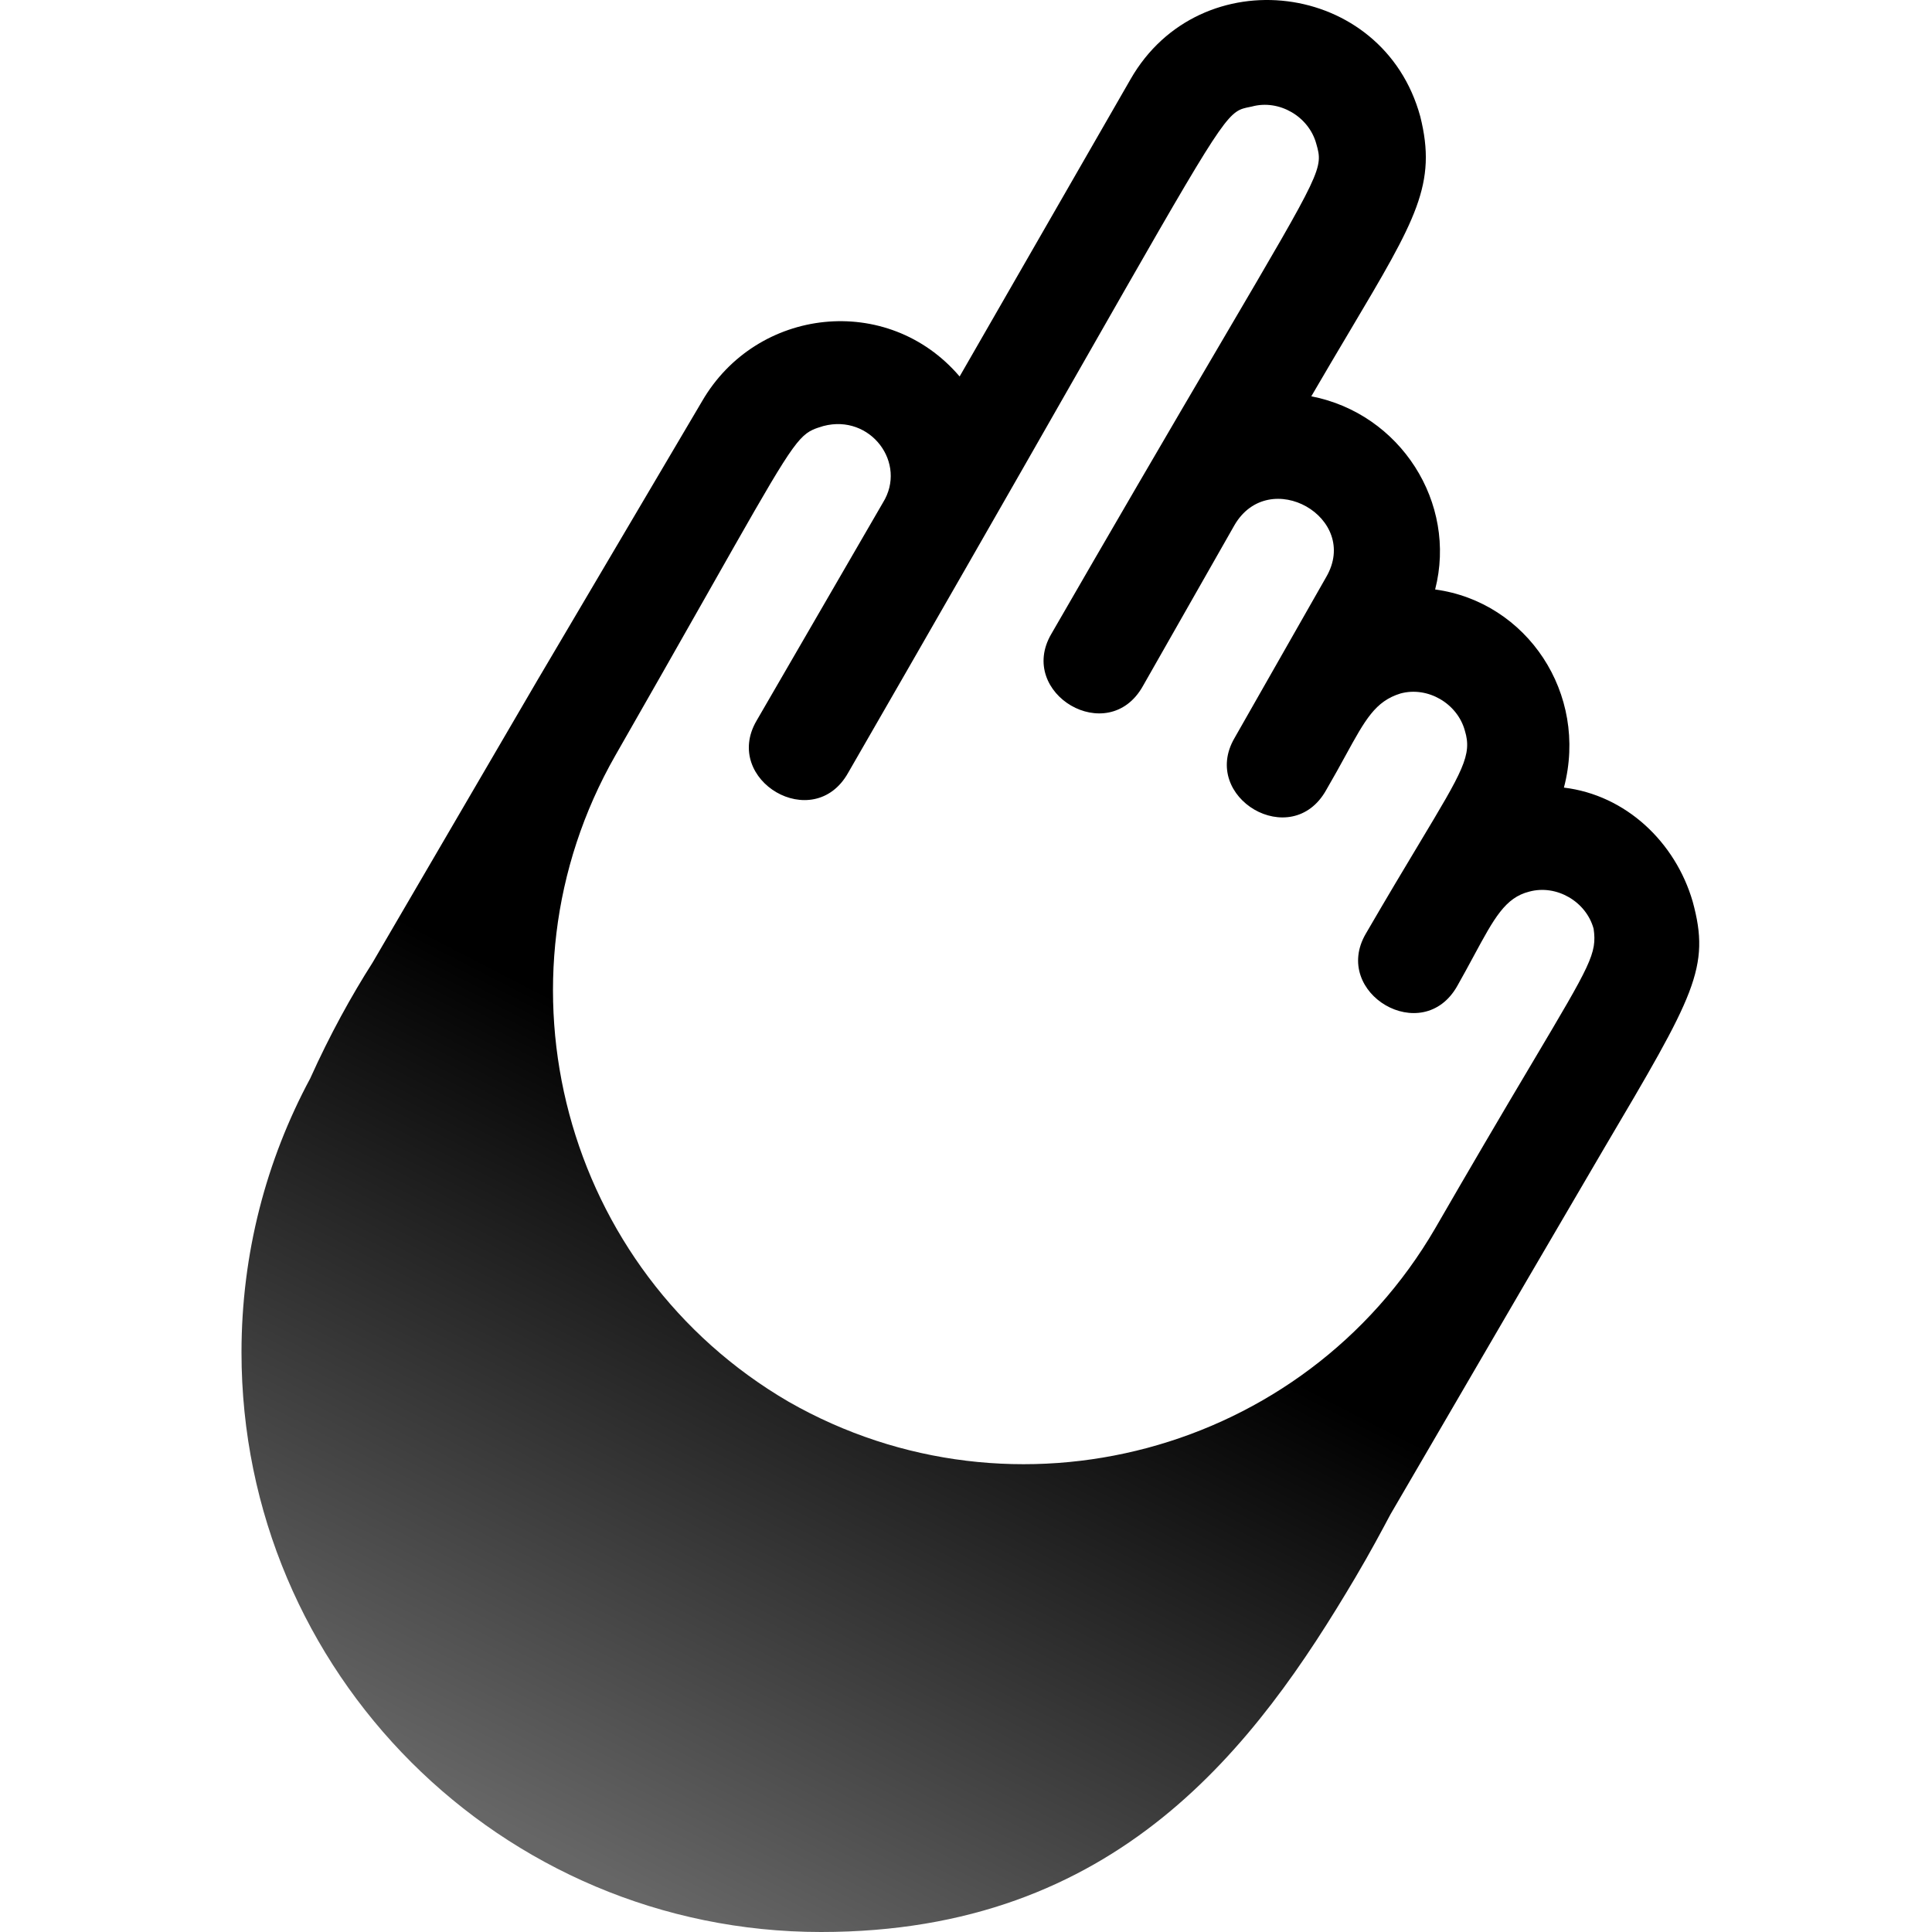
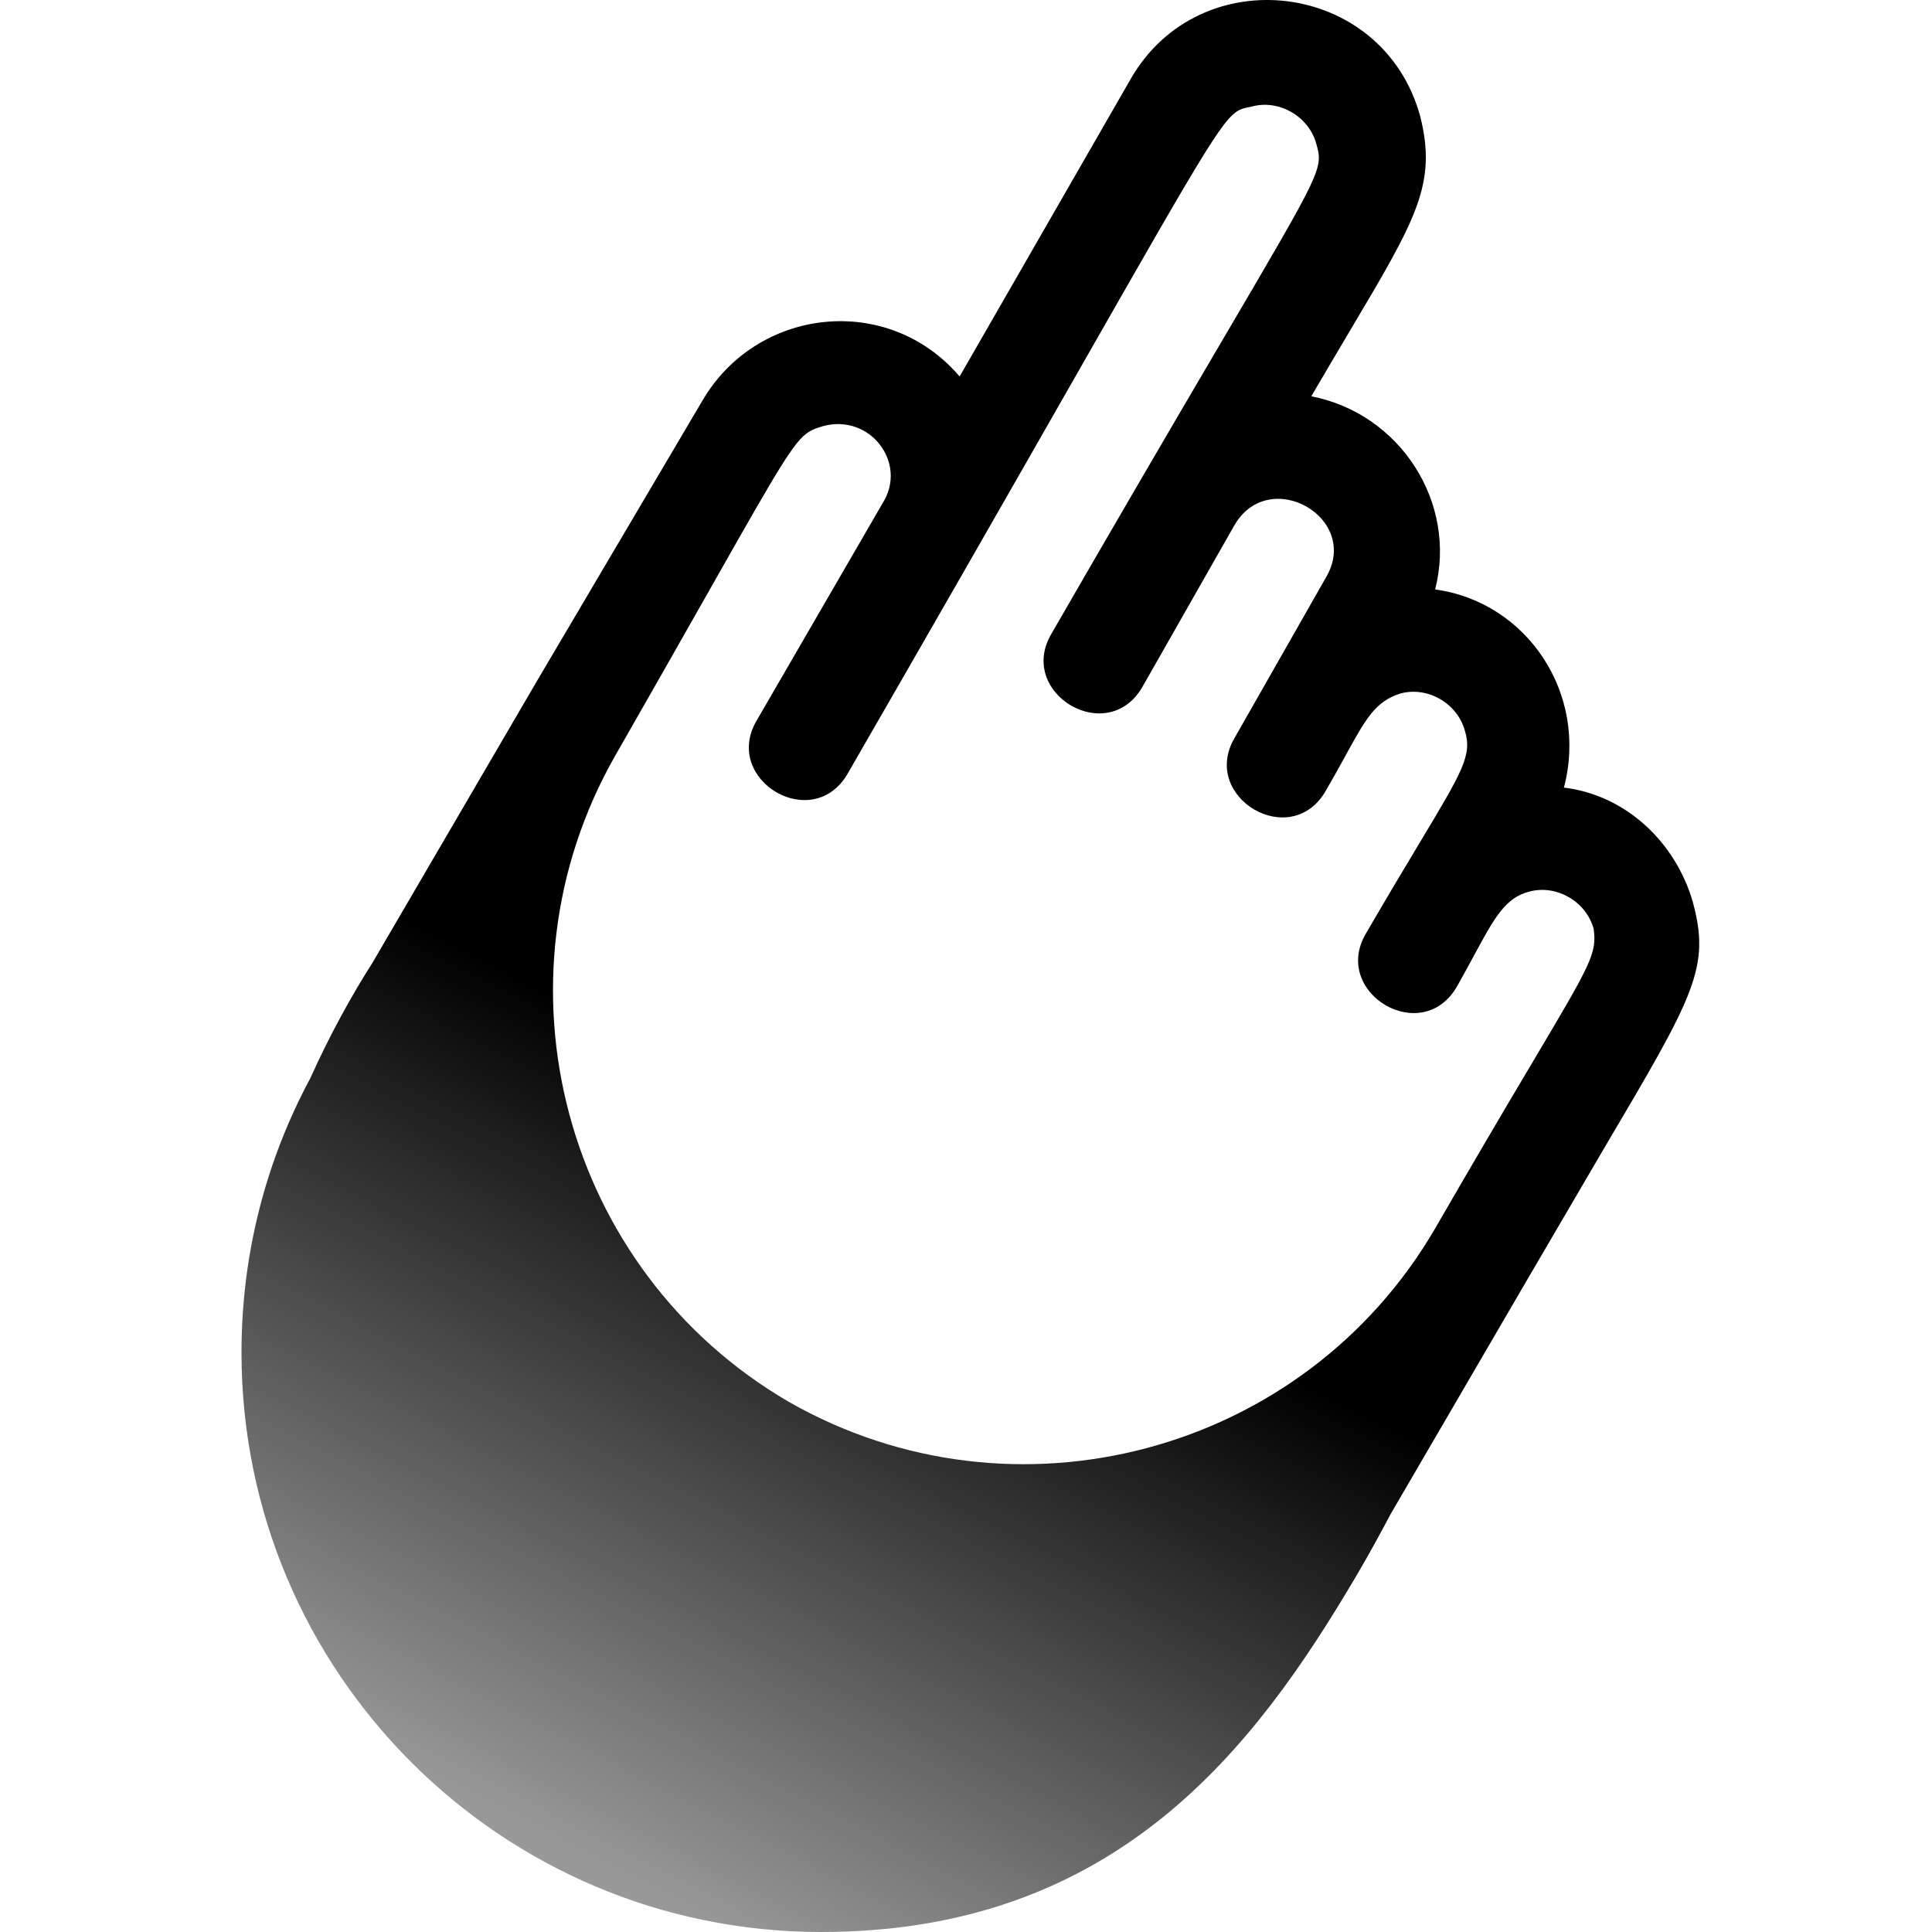
<svg xmlns="http://www.w3.org/2000/svg" id="LogoDraggable" viewBox="0 0 280 280">
  <defs>
    <linearGradient id="DraggableFade" x1="206" x2="80" y1="24" y2="268" gradientUnits="userSpaceOnUse">
      <stop offset=".6" stop-color="currentColor" />
-       <stop offset="1" stop-color="currentColor" stop-opacity=".6" />
+       <stop offset="1" stop-color="currentColor" stop-opacity=".4" />
    </linearGradient>
  </defs>
  <path fill="url(#DraggableFade)" d="M226.655 114.146c8.973 1.077 16.152 7.896 18.661 16.511 2.62 9.594.291 13.536-12.898 35.866l-11.147 19.053L201.5 219.5l-.011.022c-1.203 2.262-2.877 5.412-5.056 9.095C182 253.009 162 280 119 280c-46.392 0-84-37.608-84-84 0-14.36 3.603-27.878 9.955-39.7 2.834-6.303 5.974-11.986 9.045-16.8l24.063-41.22.002.001 23.682-40.128c7.897-13.64 26.92-15.793 37.329-3.59l24.766-43.071c10.05-17.588 36.608-14.357 41.992 5.384 2.449 9.786-.578 14.882-10.184 31.05-1.668 2.809-3.535 5.95-5.606 9.509 12.922 2.512 21.174 15.434 17.947 27.996 13.28 1.795 22.253 15.075 18.664 28.715ZM114.31 203.16c32.662 18.665 74.657 7.542 93.681-25.125a2104.567 2104.567 0 0 1 14.256-24.322c8.287-13.963 9.224-15.542 8.712-19.108-1.073-3.948-5.384-6.461-9.329-5.384-3.477.869-5.082 3.843-8.029 9.3a239.353 239.353 0 0 1-2.383 4.339c-5.022 8.973-18.302 1.077-13.277-7.537 3.145-5.417 5.695-9.664 7.732-13.057 6.332-10.548 7.711-12.845 6.625-16.376-1.08-3.948-5.384-6.46-9.332-5.384-3.645 1.122-5.1 3.777-7.957 8.991-.801 1.461-1.711 3.123-2.811 5.008-5.025 8.973-18.306 1.077-13.284-7.538l13.284-23.33c5.025-8.615-8.255-16.152-13.284-7.538l-13.277 23.33c-5.025 8.974-18.306 1.077-13.281-7.537a5831.31 5831.31 0 0 1 25.102-43.095l.016-.028c14.239-24.247 14.31-24.368 13.288-27.945-1.08-3.948-5.384-6.46-9.332-5.384l-.36.075a9.206 9.206 0 0 0-.895.211c-2.612.81-4.467 4.06-23.515 37.43a14187.045 14187.045 0 0 1-33.736 58.836c-5.025 8.973-18.305 1.077-13.28-7.537l18.305-31.586c3.589-5.743-1.795-12.922-8.614-11.127l-.098.03c-.536.165-.992.305-1.422.5-2.45 1.11-4.091 4.005-15.065 23.37v.002a5844.115 5844.115 0 0 1-13.565 23.836c-18.665 32.662-7.538 74.657 25.125 93.68Z" />
</svg>
